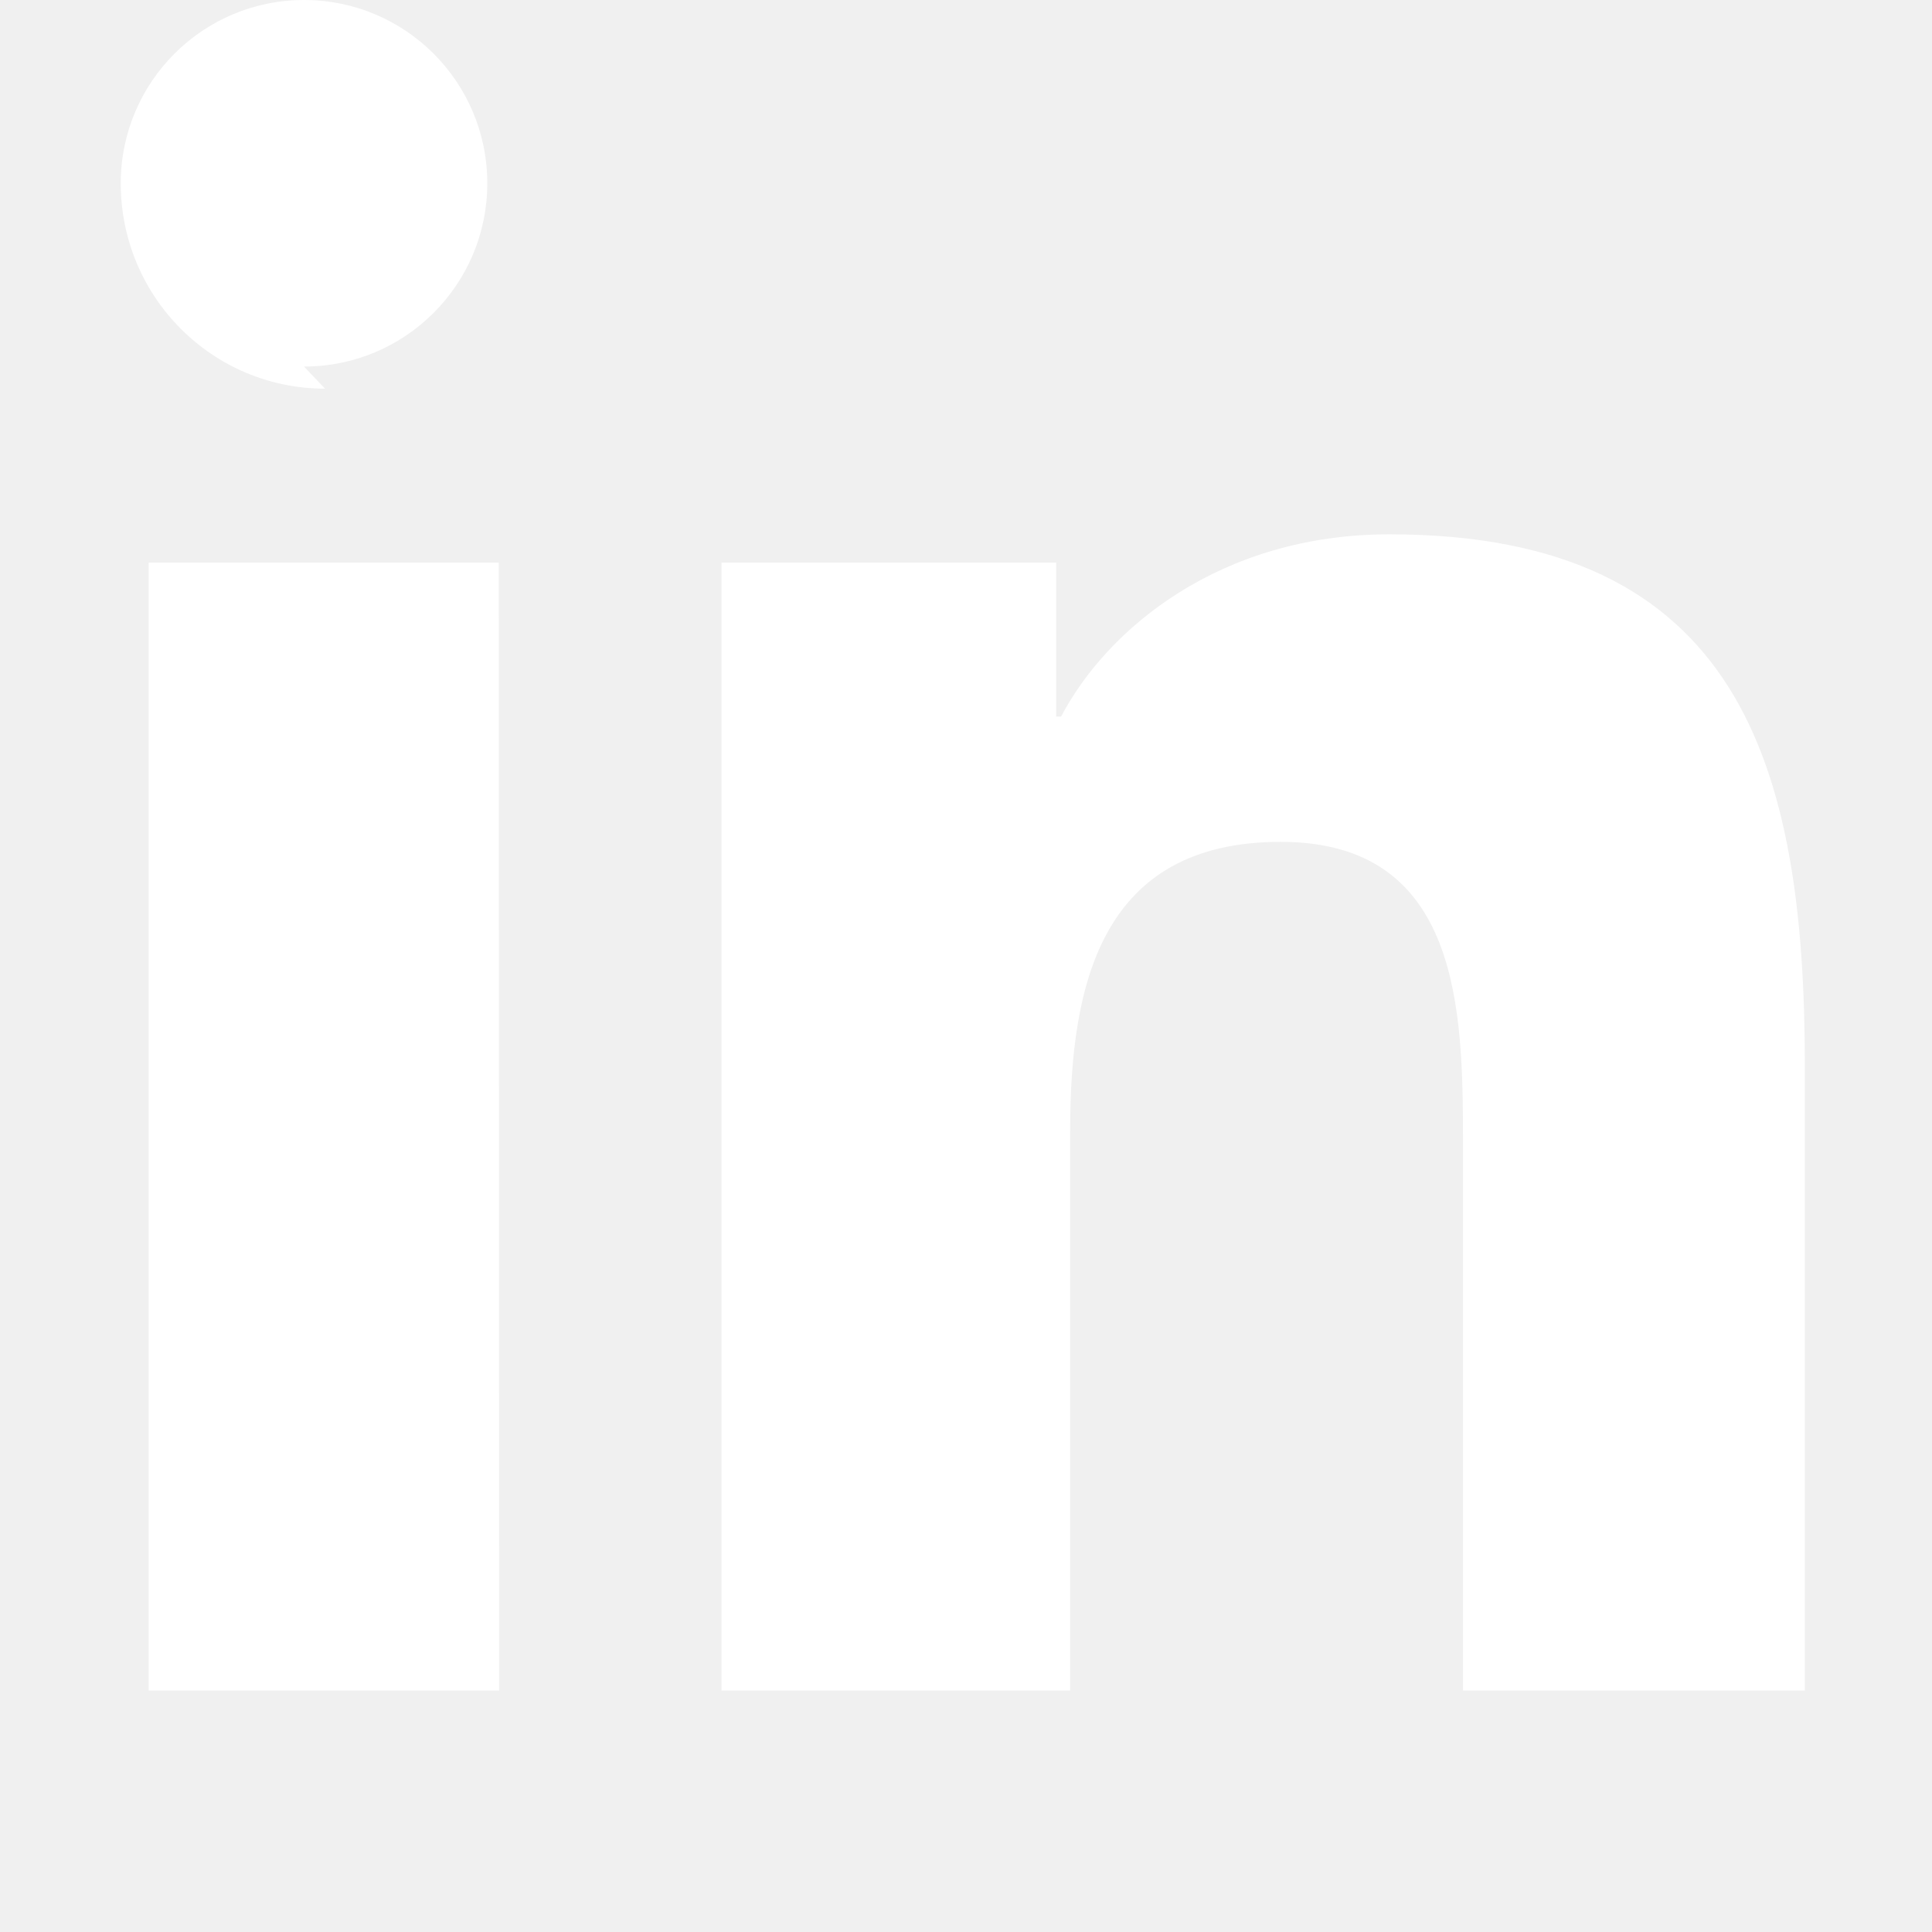
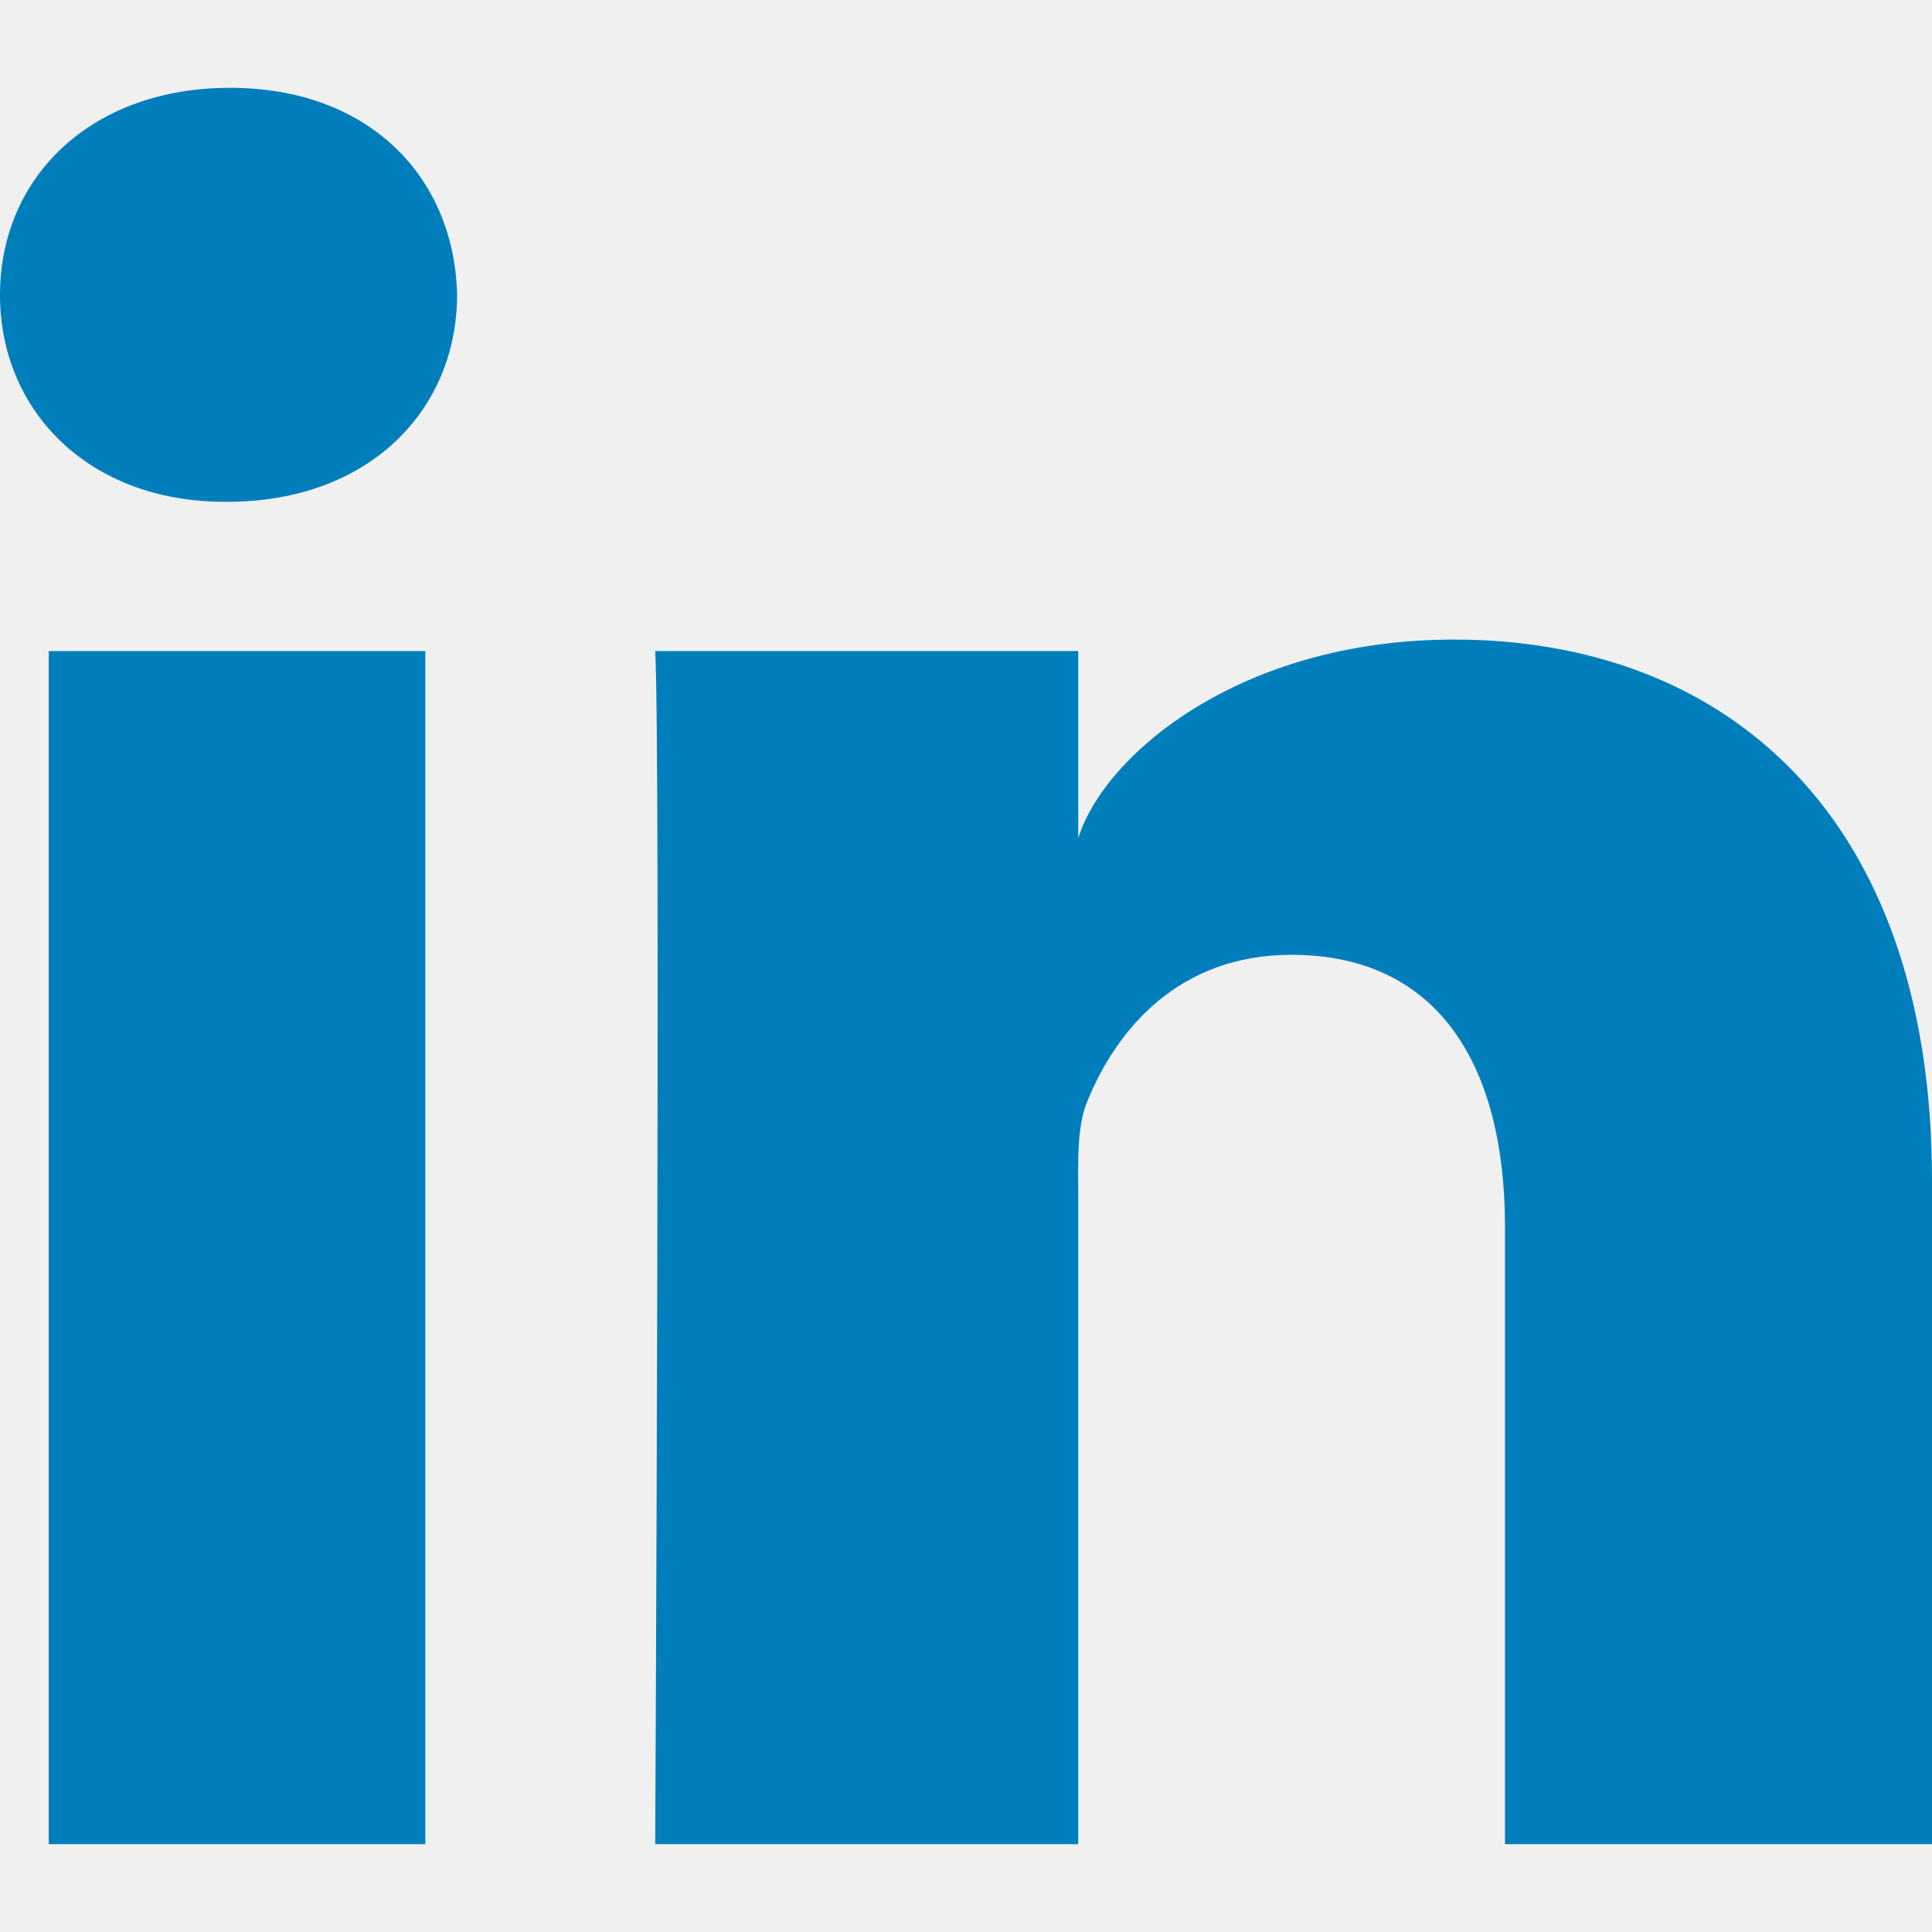
- <svg xmlns="http://www.w3.org/2000/svg" viewBox="0 0 448 512" width="24" height="24">
-   <path fill="white" d="M100.28 448H7.4V149.1h92.78zm-46.14-345C24.28 103 0 78.72 0 48.57A48.58 48.58 0 0 1 48.57 0a48.57 48.57 0 1 1 0 97.14zM447.9 448h-92.2V302.4c0-34.7-.7-79.3-48.3-79.3s-55.8 37.7-55.8 76.6V448h-92.4V149.1h88.7v40.8h1.3c12.3-23.4 42.3-48.3 87-48.3 93 0 110.1 61.2 110.1 140.8V448z" />
+ <svg xmlns="http://www.w3.org/2000/svg" width="800px" height="800px" viewBox="0 -2 44 44" version="1.1">
+   <defs>
+ 
+ </defs>
+   <g id="Icons" stroke="none" stroke-width="1" fill="none" fill-rule="evenodd">
+     <g id="Color-" transform="translate(-702, -265)" fill="#007EBB">
+       <path d="M746,305 L736.275,305 L736.275,290.938 C736.275,287.258 734.754,284.745 731.409,284.745 C728.851,284.745 727.428,286.441 726.766,288.075 C726.517,288.661 726.556,289.478 726.556,290.296 L726.556,305 L716.922,305 C716.922,305 717.046,280.091 716.922,277.827 L726.556,277.827 L726.556,282.092 C727.125,280.227 730.204,277.566 735.116,277.566 C741.211,277.566 746,281.474 746,289.891 L746,305 L746,305 Z M707.179,274.428 L707.117,274.428 C704.013,274.428 702,272.351 702,269.718 C702,267.034 704.072,265 707.239,265 C710.403,265 712.348,267.029 712.41,269.71 C712.41,272.343 710.403,274.428 707.179,274.428 L707.179,274.428 L707.179,274.428 Z M703.11,277.827 L711.686,277.827 L711.686,305 L703.11,305 L703.11,277.827 L703.11,277.827 Z" id="LinkedIn">
+ 
+ </path>
+     </g>
+   </g>
</svg>
